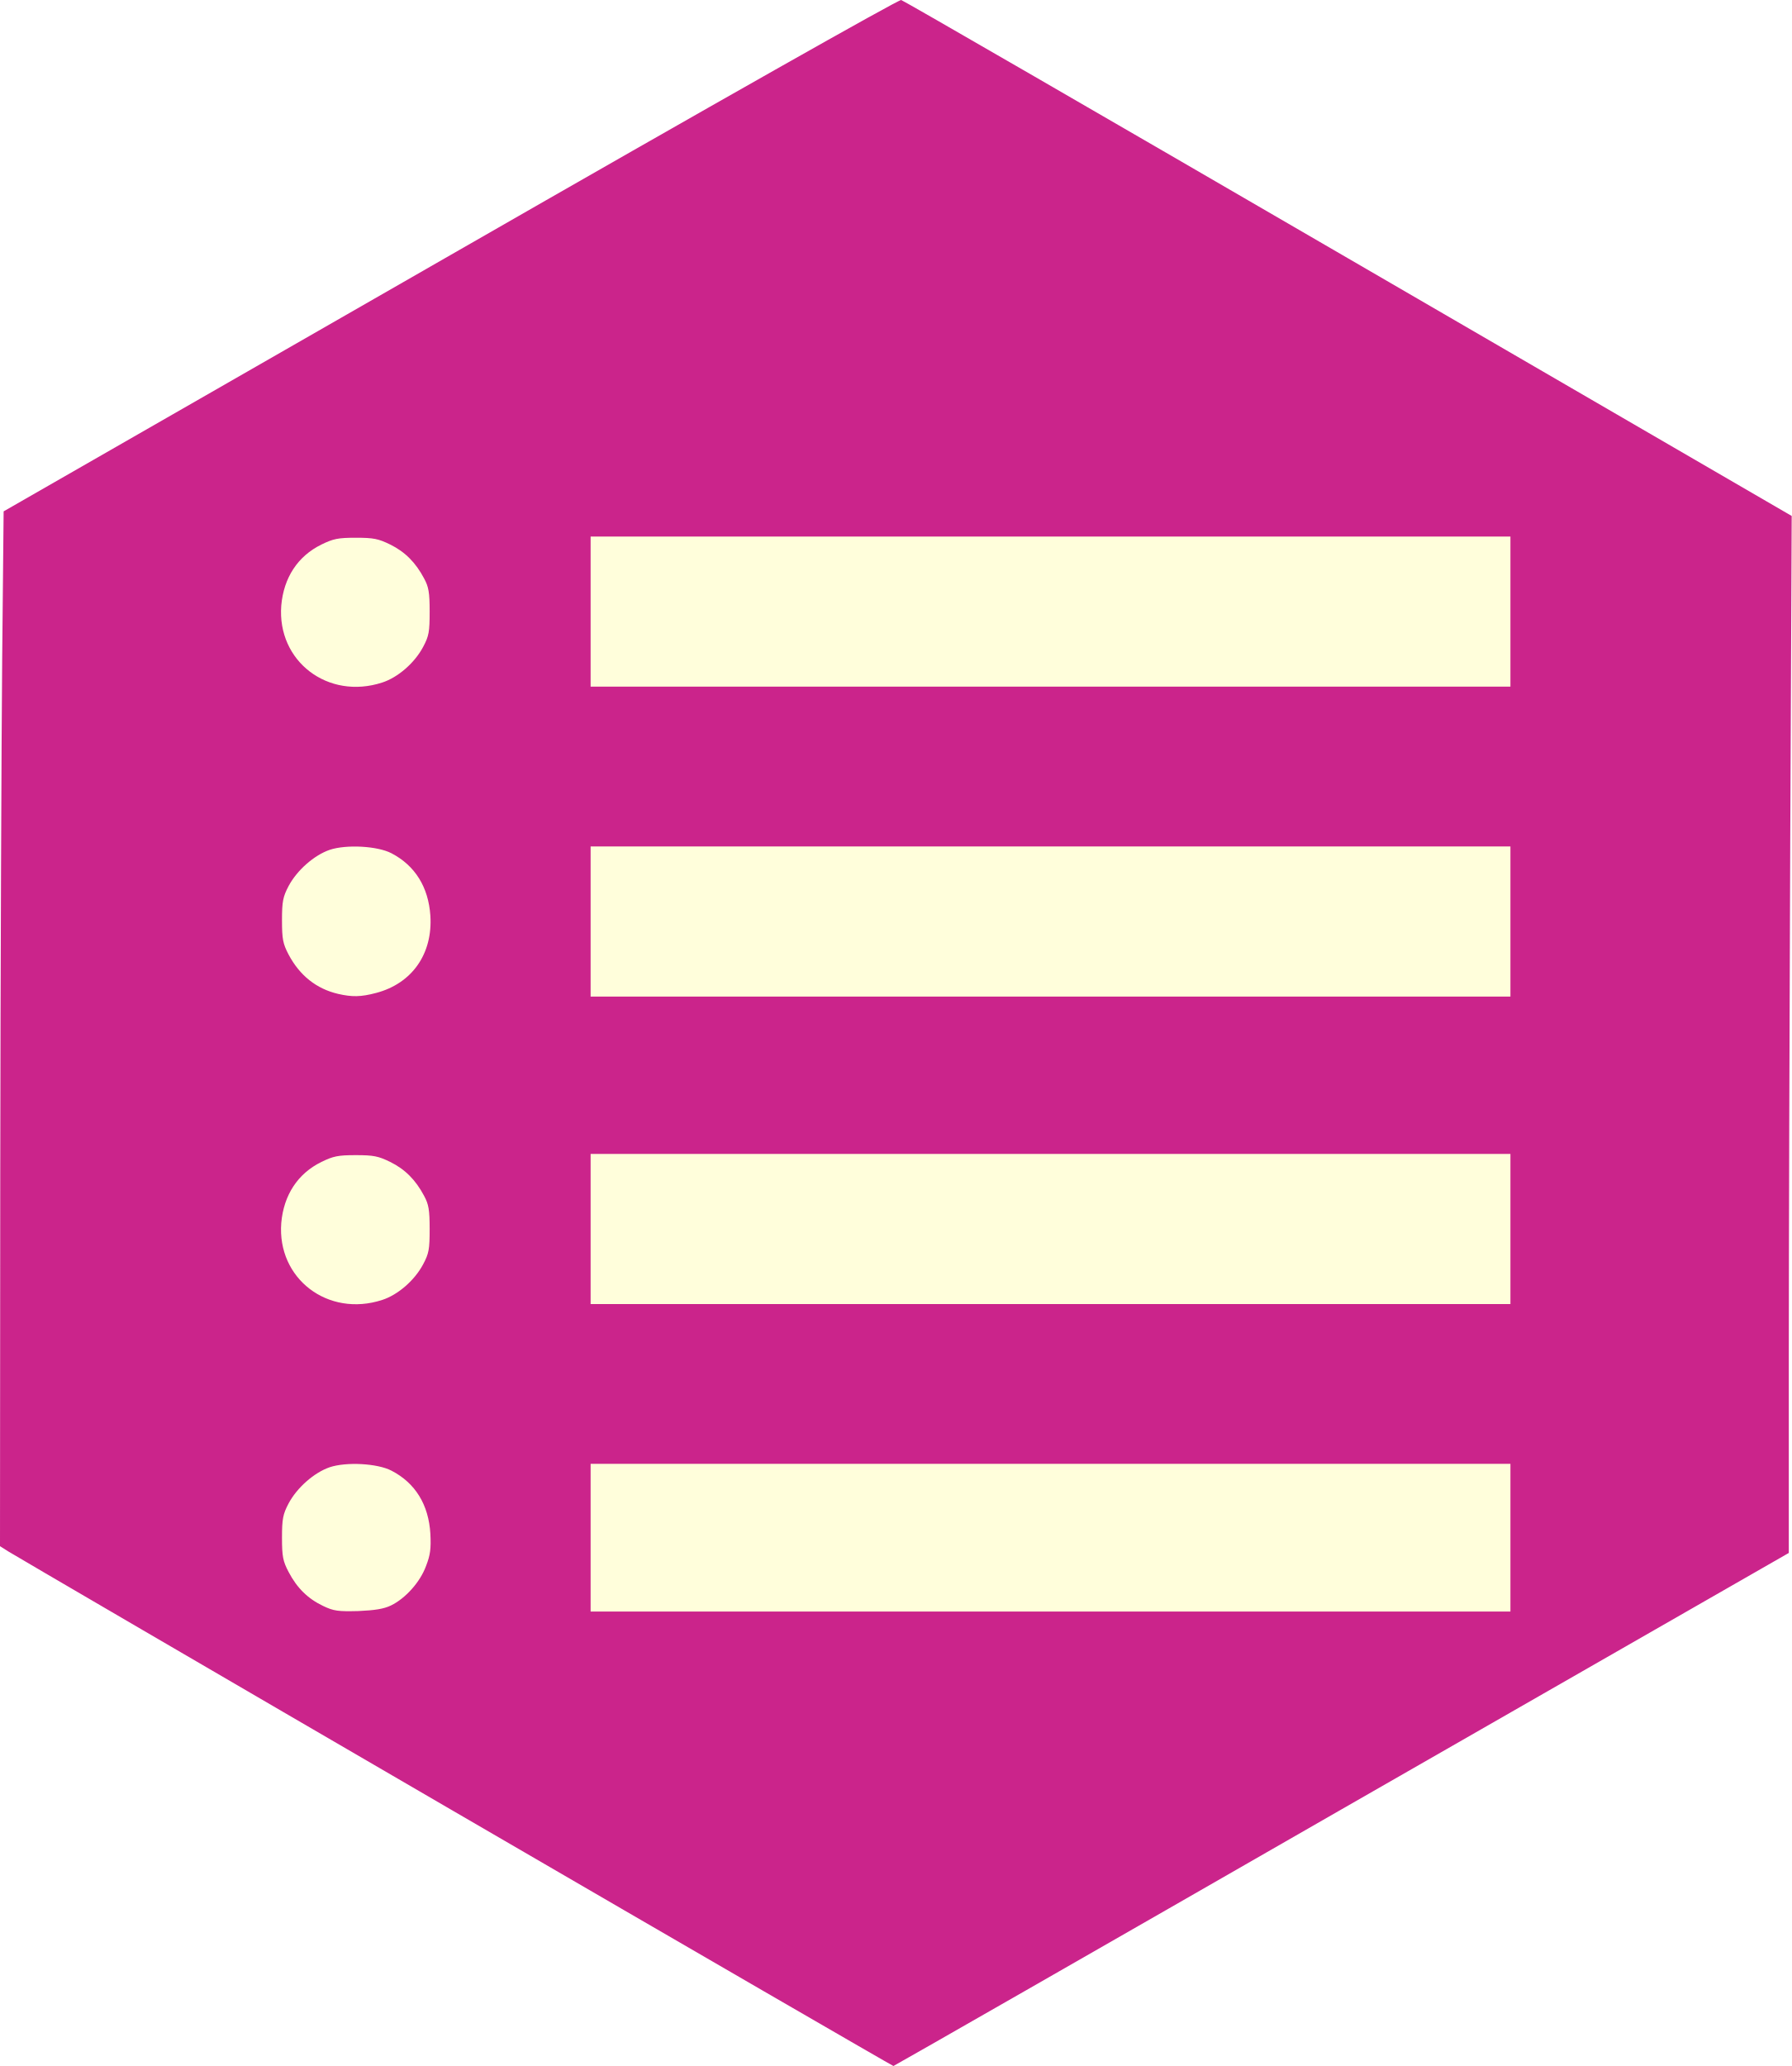
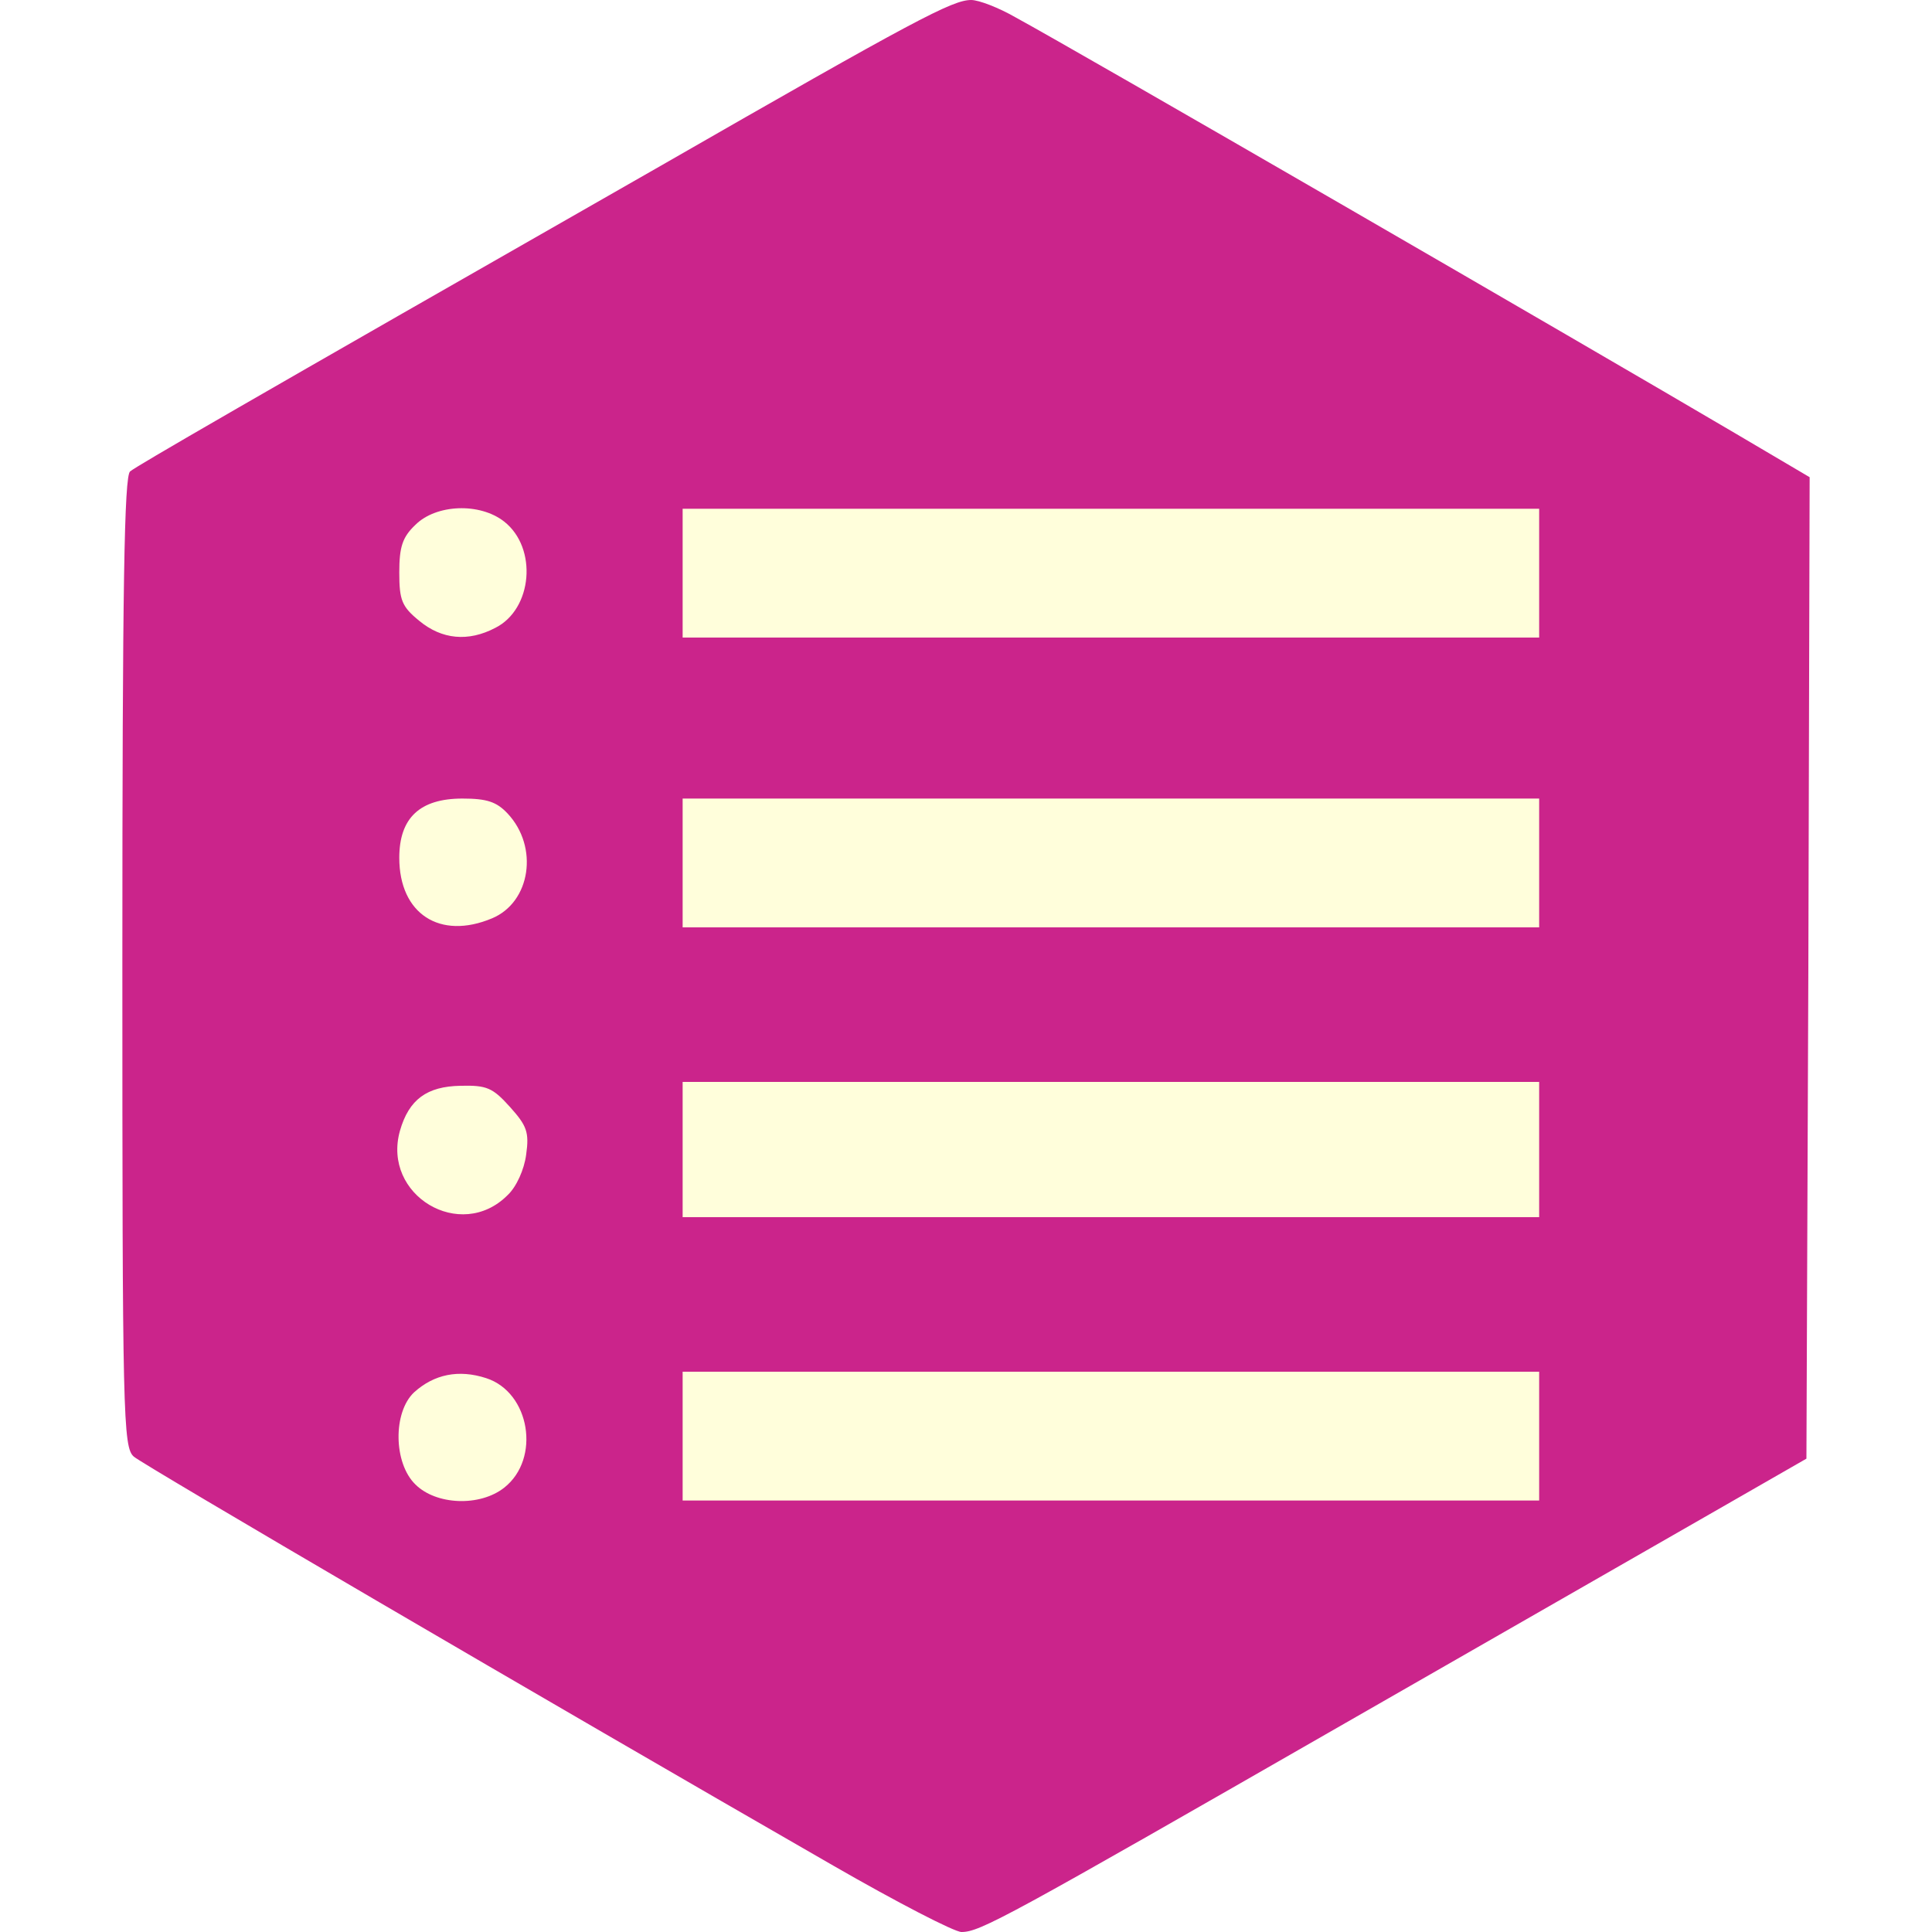
- <svg xmlns="http://www.w3.org/2000/svg" version="1.0" width="740.2" height="853.301" viewBox="0 0 7402 8533.007" preserveAspectRatio="xMidYMid meet" id="svg2">
-   <defs id="defs28" />
-   <g id="g4" style="fill:#fffedb;stroke:none" transform="translate(-40,-1003.993)">
-     <path d="m 1375,7646 c -63,-30 -127,-96 -157,-161 -31,-69 -32,-190 -1,-257 30,-67 104,-141 166,-169 74,-33 191,-33 262,1 65,32 130,98 161,163 19,41 24,68 24,133 0,70 -4,89 -30,142 -35,70 -82,114 -154,148 -73,34 -200,34 -271,0 z" id="path6" />
-     <path d="m 2475,7657 c -3,-7 -4,-149 -3,-317 l 3,-305 1910,0 1910,0 0,315 0,315 -1908,3 c -1529,2 -1909,0 -1912,-11 z" id="path8" />
-     <path d="m 1391,6379 c -66,-26 -143,-100 -174,-167 -31,-67 -30,-198 2,-263 56,-117 148,-180 272,-187 111,-6 167,15 245,92 71,72 94,126 94,226 0,89 -22,149 -77,210 -66,73 -129,103 -228,107 -64,2 -91,-1 -134,-18 z" id="path10" />
-     <path d="m 2475,6387 c -3,-7 -4,-149 -3,-317 l 3,-305 1910,0 1910,0 0,315 0,315 -1908,3 c -1529,2 -1909,0 -1912,-11 z" id="path12" />
-     <path d="m 1443,5120 c -93,-20 -183,-93 -225,-185 -31,-69 -32,-190 -1,-257 30,-67 104,-141 166,-169 74,-33 191,-33 262,1 65,32 130,98 161,163 19,41 24,68 24,133 0,70 -4,89 -30,142 -17,33 -47,75 -68,93 -76,67 -194,99 -289,79 z" id="path14" />
-     <path d="m 2475,5117 c -3,-7 -4,-152 -3,-322 l 3,-310 1910,0 1910,0 0,320 0,320 -1908,3 c -1529,2 -1909,0 -1912,-11 z" id="path16" />
-     <path d="m 1391,3829 c -66,-26 -143,-100 -174,-167 -31,-67 -30,-198 2,-263 56,-117 148,-180 272,-187 111,-6 167,15 245,92 71,72 94,126 94,226 0,89 -22,149 -77,210 -66,73 -129,103 -228,107 -64,2 -91,-1 -134,-18 z" id="path18" />
-     <path d="m 2475,3837 c -3,-7 -4,-149 -3,-317 l 3,-305 1910,0 1910,0 0,315 0,315 -1908,3 c -1529,2 -1909,0 -1912,-11 z" id="path20" />
+ <svg xmlns="http://www.w3.org/2000/svg" version="1.0" width="300px" height="300px" viewBox="0 0 3000 3000" preserveAspectRatio="xMidYMid meet">
+   <g fill="#fffedb" stroke="none">
+     <path d="M639 2311 c-32 -32 -39 -45 -39 -79 0 -32 7 -48 34 -76 29 -31 39 -36 81 -36 40 0 52 5 81 34 28 28 34 41 34 78 0 50 -18 82 -60 103 -51 26 -88 19 -131 -24z" />
+     <path d="M1054 2337 c-2 -7 -3 -58 -2 -113 l3 -99 670 0 670 0 0 110 0 110 -668 3 c-548 2 -668 0 -673 -11z" />
+     <path d="M658 1884 c-52 -28 -72 -98 -44 -153 21 -39 58 -61 107 -61 33 0 47 6 75 34 29 29 34 41 34 81 0 40 -5 52 -34 81 -27 27 -42 34 -72 34 -22 -1 -51 -7 -66 -16z" />
+     <path d="M1054 1887 c-2 -7 -3 -58 -2 -113 l3 -99 670 0 670 0 0 110 0 110 -668 3 c-548 2 -668 0 -673 -11z" />
+     <path d="M1054 1447 c-2 -7 -3 -60 -2 -118 l3 -104 670 0 670 0 0 115 0 115 -668 3 c-547 2 -668 0 -673 -11z" />
+     <path d="M652 1434 c-29 -20 -52 -66 -52 -105 0 -23 10 -42 40 -71 38 -38 43 -40 87 -35 65 7 103 49 103 113 0 39 -5 51 -34 80 -28 28 -41 34 -78 34 -24 0 -54 -7 -66 -16z" />
+     <path d="M674 996 c-46 -20 -74 -62 -74 -109 0 -32 7 -46 39 -78 29 -29 47 -39 70 -39 70 0 121 51 121 120 0 32 -7 47 -32 74 -38 40 -80 51 -124 32z" />
+     <path d="M1054 997 c-2 -7 -3 -60 -2 -118 l3 -104 670 0 670 0 0 115 0 115 -668 3 c-547 2 -668 0 -673 -11z" />
  </g>
-   <g id="g22" style="fill:#cb248b;stroke:none" transform="translate(-40,-1003.993)">
-     <path d="M 1915,8485 C 919,7906 90,7422 73,7411 l -33,-21 1,-1528 c 1,-840 5,-1801 8,-2136 l 6,-610 1845,-1058 c 1103,-633 1852,-1056 1863,-1054 9,2 841,483 1848,1068 l 1831,1063 -6,1334 c -3,734 -6,1698 -6,2142 l 0,807 -1846,1058 c -1015,583 -1849,1060 -1853,1061 -3,0 -820,-473 -1816,-1052 z m -260,-850 c 60,-29 121,-97 145,-163 18,-46 21,-72 18,-133 -7,-120 -62,-210 -161,-261 -58,-30 -186,-37 -255,-14 -64,22 -135,84 -170,150 -23,44 -27,63 -27,141 0,78 4,97 27,141 35,67 80,111 143,141 44,21 62,23 145,21 69,-3 106,-9 135,-23 z m 4625,-280 0,-305 -1900,0 -1900,0 0,305 0,305 1900,0 1900,0 0,-305 z M 1619,6373 c 65,-21 134,-81 169,-147 24,-45 27,-62 27,-146 0,-79 -4,-102 -23,-137 -35,-66 -79,-110 -140,-140 -49,-24 -69,-28 -142,-28 -73,0 -93,4 -142,28 -98,48 -156,137 -166,252 -18,230 193,391 417,318 z m 4661,-293 0,-310 -1900,0 -1900,0 0,310 0,310 1900,0 1900,0 0,-310 z M 1594,5105 c 148,-39 234,-161 224,-319 -8,-118 -63,-207 -161,-258 -58,-30 -186,-37 -255,-14 -64,22 -135,84 -170,150 -23,44 -27,63 -27,141 0,78 4,97 27,141 46,87 115,142 205,163 57,13 93,13 157,-4 z m 4686,-295 0,-310 -1900,0 -1900,0 0,310 0,310 1900,0 1900,0 0,-310 z M 1619,3823 c 65,-21 134,-81 169,-147 24,-45 27,-62 27,-146 0,-79 -4,-102 -23,-137 -35,-66 -79,-110 -140,-140 -49,-24 -69,-28 -142,-28 -73,0 -93,4 -142,28 -98,48 -156,137 -166,252 -18,230 193,391 417,318 z m 4661,-293 0,-310 -1900,0 -1900,0 0,310 0,310 1900,0 1900,0 0,-310 z" id="path24" />
+   <g fill="#cb248b" stroke="none">
+     <path d="M1294 2897 c-447 -257 -1071 -622 -1086 -635 -17 -14 -18 -63 -18 -767 0 -590 3 -755 12 -763 13 -10 161 -96 823 -474 397 -228 454 -258 483 -258 12 0 43 12 69 27 94 51 880 506 1116 645 l117 69 -2 762 -3 762 -115 66 c-63 36 -333 191 -600 344 -528 303 -568 325 -597 325 -11 0 -100 -46 -199 -103z m-511 -587 c57 -45 40 -148 -28 -170 -43 -14 -81 -6 -112 22 -33 31 -32 110 2 143 32 32 100 35 138 5z m1607 -80 l0 -100 -665 0 -665 0 0 100 0 100 665 0 665 0 0 -100z m-1602 -374 c14 -13 26 -40 29 -63 5 -35 1 -45 -25 -74 -27 -30 -36 -34 -77 -33 -52 1 -80 21 -94 70 -28 100 94 173 167 100z m1602 -71 l0 -105 -665 0 -665 0 0 105 0 105 665 0 665 0 0 -105z m-1626 -359 c60 -25 73 -111 24 -163 -17 -18 -32 -23 -70 -23 -66 0 -98 30 -98 92 0 87 63 128 144 94z m1626 -86 l0 -100 -665 0 -665 0 0 100 0 100 665 0 665 0 0 -100z m-1621 -365 c58 -29 66 -124 14 -165 -38 -30 -106 -27 -138 5 -20 19 -25 34 -25 74 0 43 4 53 31 75 35 29 76 33 118 11z m1621 -85 l0 -100 -665 0 -665 0 0 100 0 100 665 0 665 0 0 -100z" />
  </g>
</svg>
